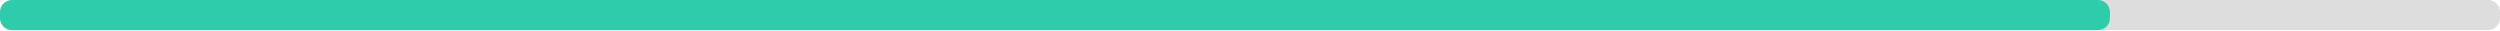
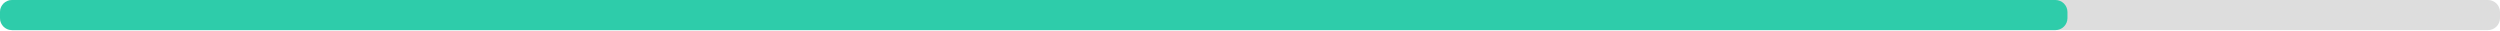
<svg xmlns="http://www.w3.org/2000/svg" width="830" height="10">
  <g>
    <rect style="fill: #ddd;" height="10" width="830" rx="4" y="0" x="0" />
-     <rect style="fill: #2eccaa;" height="10" width="700.5" rx="4" y="0" x="0" />
+     <rect style="fill: #2eccaa;" height="10" width="686.4" rx="4" y="0" x="0" />
  </g>
</svg>
